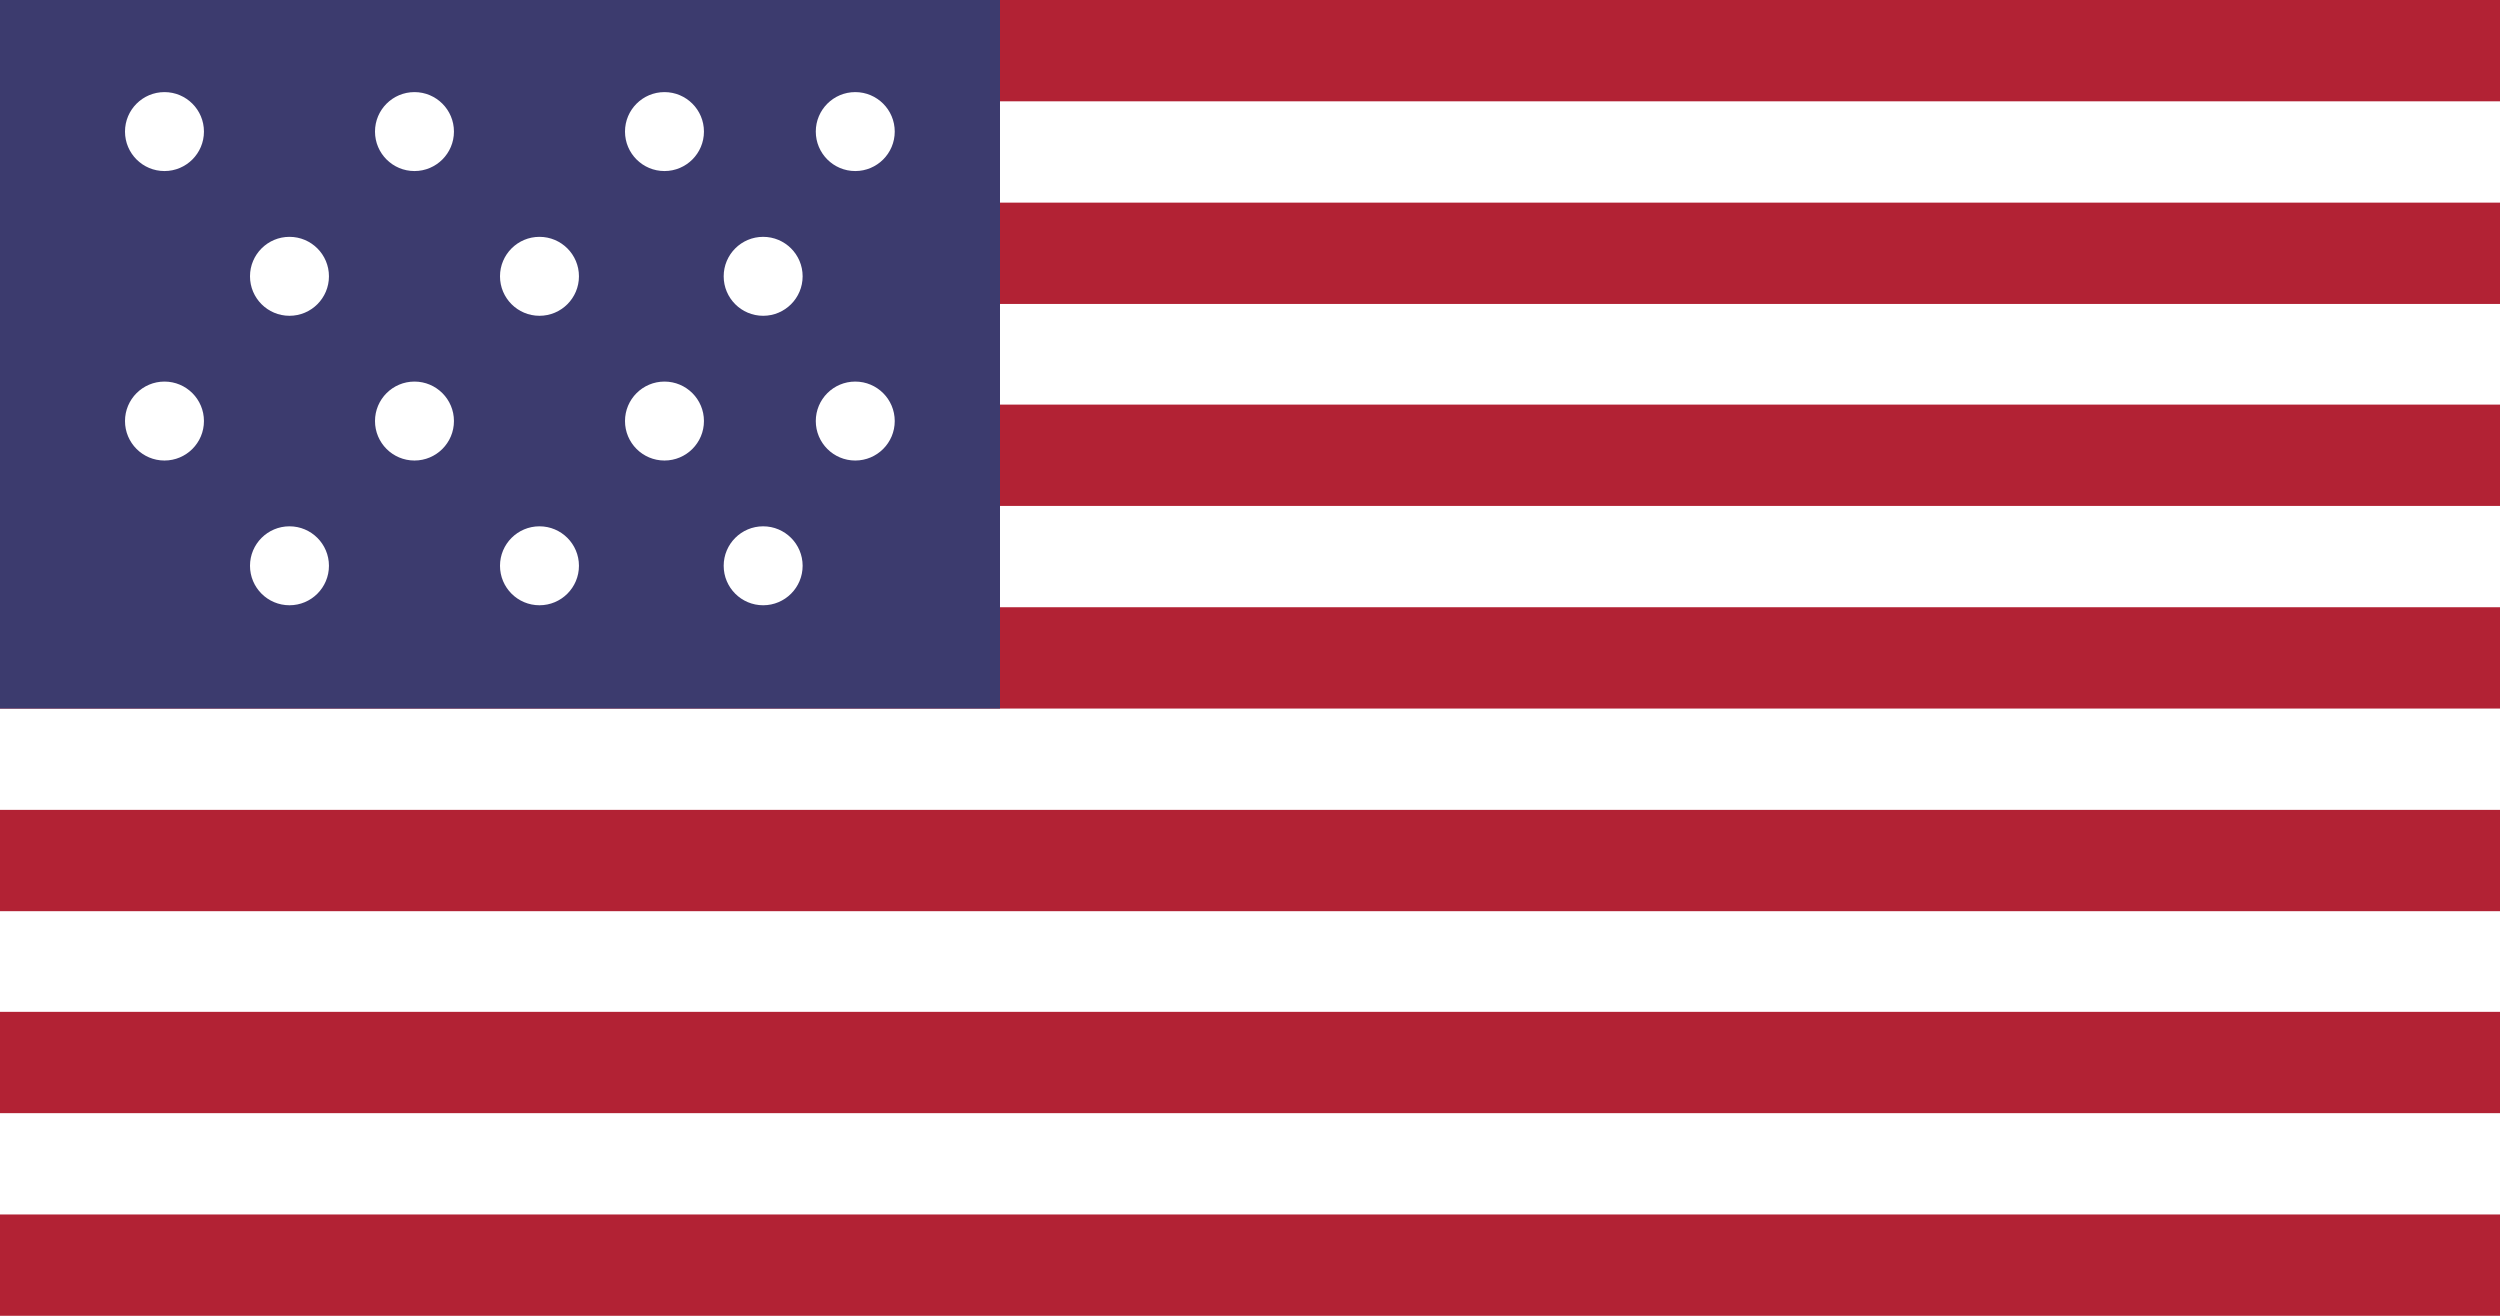
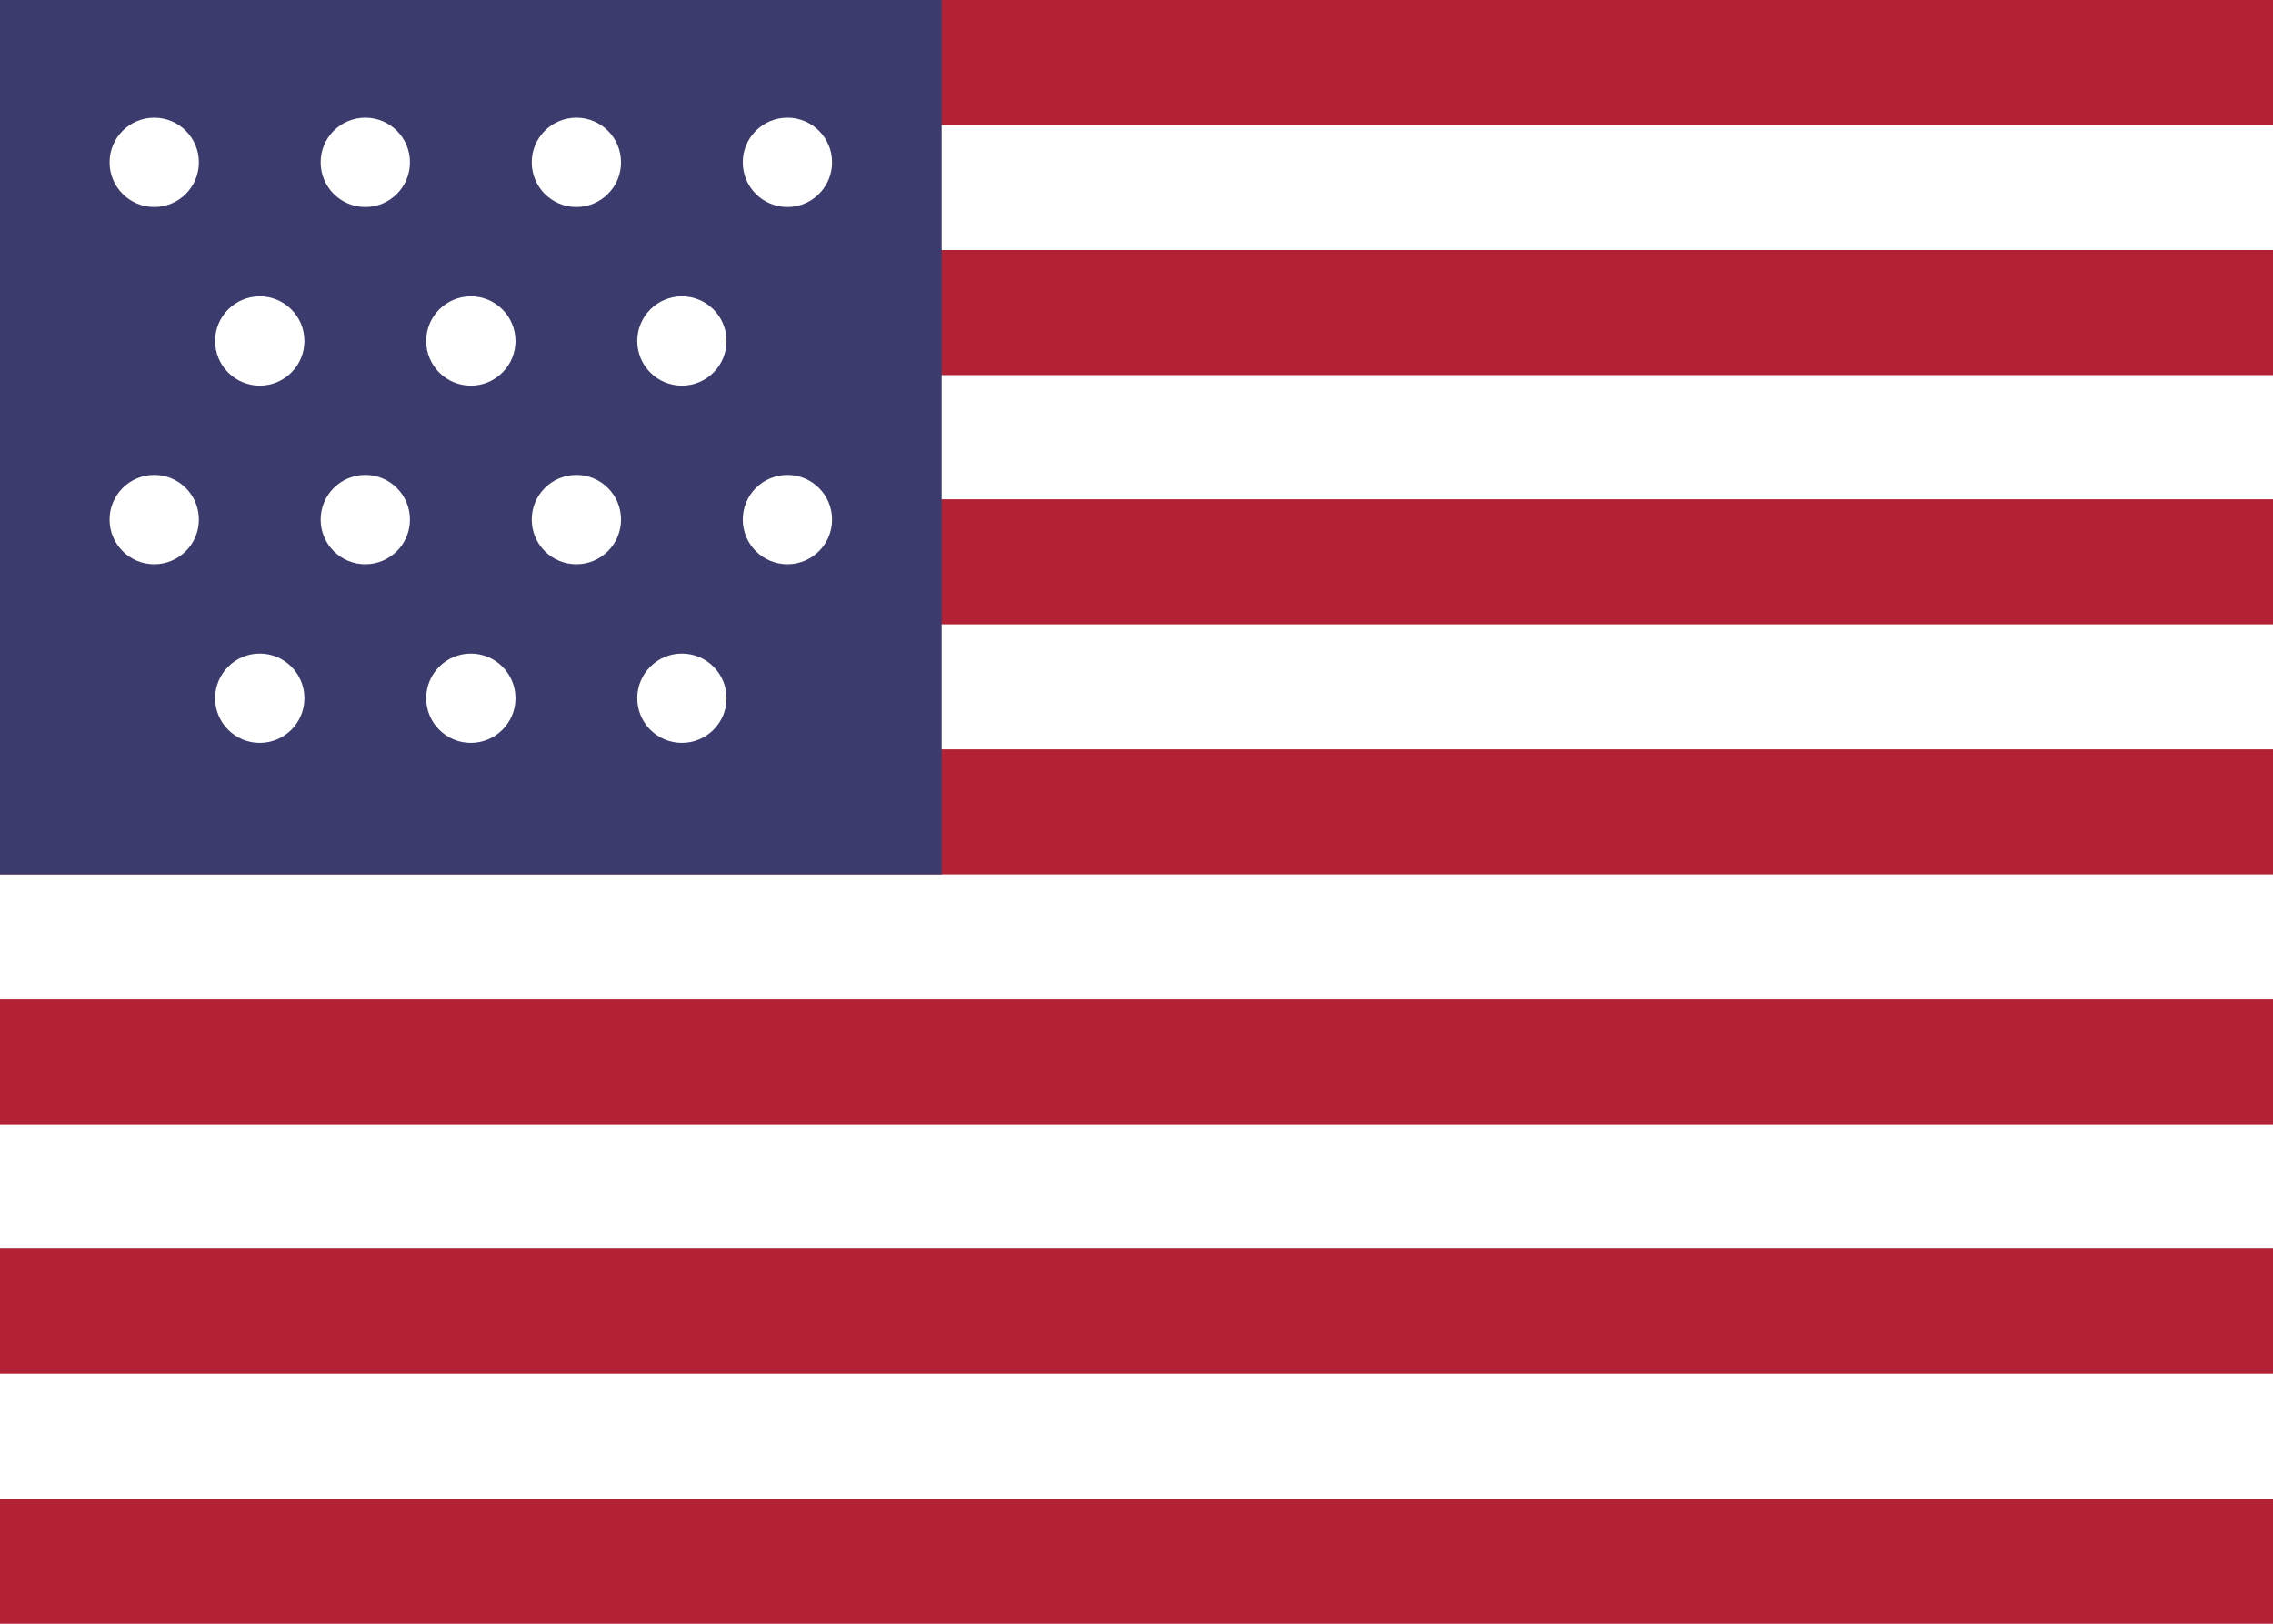
- <svg xmlns="http://www.w3.org/2000/svg" viewBox="0 0 38 20">
-   <rect width="38" height="20" fill="#fff" />
+ <svg xmlns="http://www.w3.org/2000/svg" viewBox="0 0 28 20">
+   <rect width="28" height="20" fill="#fff" />
  <g fill="#b22234">
-     <rect y="0" width="38" height="1.54" />
-     <rect y="3.08" width="38" height="1.54" />
-     <rect y="6.15" width="38" height="1.54" />
-     <rect y="9.23" width="38" height="1.54" />
-     <rect y="12.31" width="38" height="1.54" />
-     <rect y="15.38" width="38" height="1.54" />
-     <rect y="18.46" width="38" height="1.54" />
+     <rect y="0" width="28" height="1.54" />
+     <rect y="3.08" width="28" height="1.54" />
+     <rect y="6.15" width="28" height="1.54" />
+     <rect y="9.23" width="28" height="1.54" />
+     <rect y="12.31" width="28" height="1.54" />
+     <rect y="15.38" width="28" height="1.54" />
+     <rect y="18.46" width="28" height="1.54" />
  </g>
-   <rect width="15.2" height="10.77" fill="#3c3b6e" />
+   <rect width="11.6" height="10.77" fill="#3c3b6e" />
  <g fill="#fff">
-     <circle cx="2.5" cy="2" r="0.6" />
-     <circle cx="6.3" cy="2" r="0.6" />
-     <circle cx="10.1" cy="2" r="0.6" />
-     <circle cx="13" cy="2" r="0.6" />
-     <circle cx="4.4" cy="4.2" r="0.6" />
-     <circle cx="8.2" cy="4.2" r="0.6" />
-     <circle cx="11.6" cy="4.2" r="0.6" />
-     <circle cx="2.5" cy="6.4" r="0.6" />
-     <circle cx="6.3" cy="6.4" r="0.6" />
-     <circle cx="10.1" cy="6.4" r="0.6" />
-     <circle cx="13" cy="6.4" r="0.6" />
-     <circle cx="4.4" cy="8.6" r="0.6" />
-     <circle cx="8.2" cy="8.6" r="0.6" />
-     <circle cx="11.6" cy="8.6" r="0.6" />
+     <circle cx="1.9" cy="2" r="0.55" />
+     <circle cx="4.5" cy="2" r="0.55" />
+     <circle cx="7.1" cy="2" r="0.55" />
+     <circle cx="9.7" cy="2" r="0.55" />
+     <circle cx="3.2" cy="4.2" r="0.55" />
+     <circle cx="5.8" cy="4.2" r="0.55" />
+     <circle cx="8.4" cy="4.2" r="0.55" />
+     <circle cx="1.9" cy="6.4" r="0.55" />
+     <circle cx="4.5" cy="6.4" r="0.55" />
+     <circle cx="7.1" cy="6.4" r="0.55" />
+     <circle cx="9.7" cy="6.4" r="0.55" />
+     <circle cx="3.2" cy="8.6" r="0.55" />
+     <circle cx="5.8" cy="8.6" r="0.55" />
+     <circle cx="8.4" cy="8.6" r="0.55" />
  </g>
</svg>
